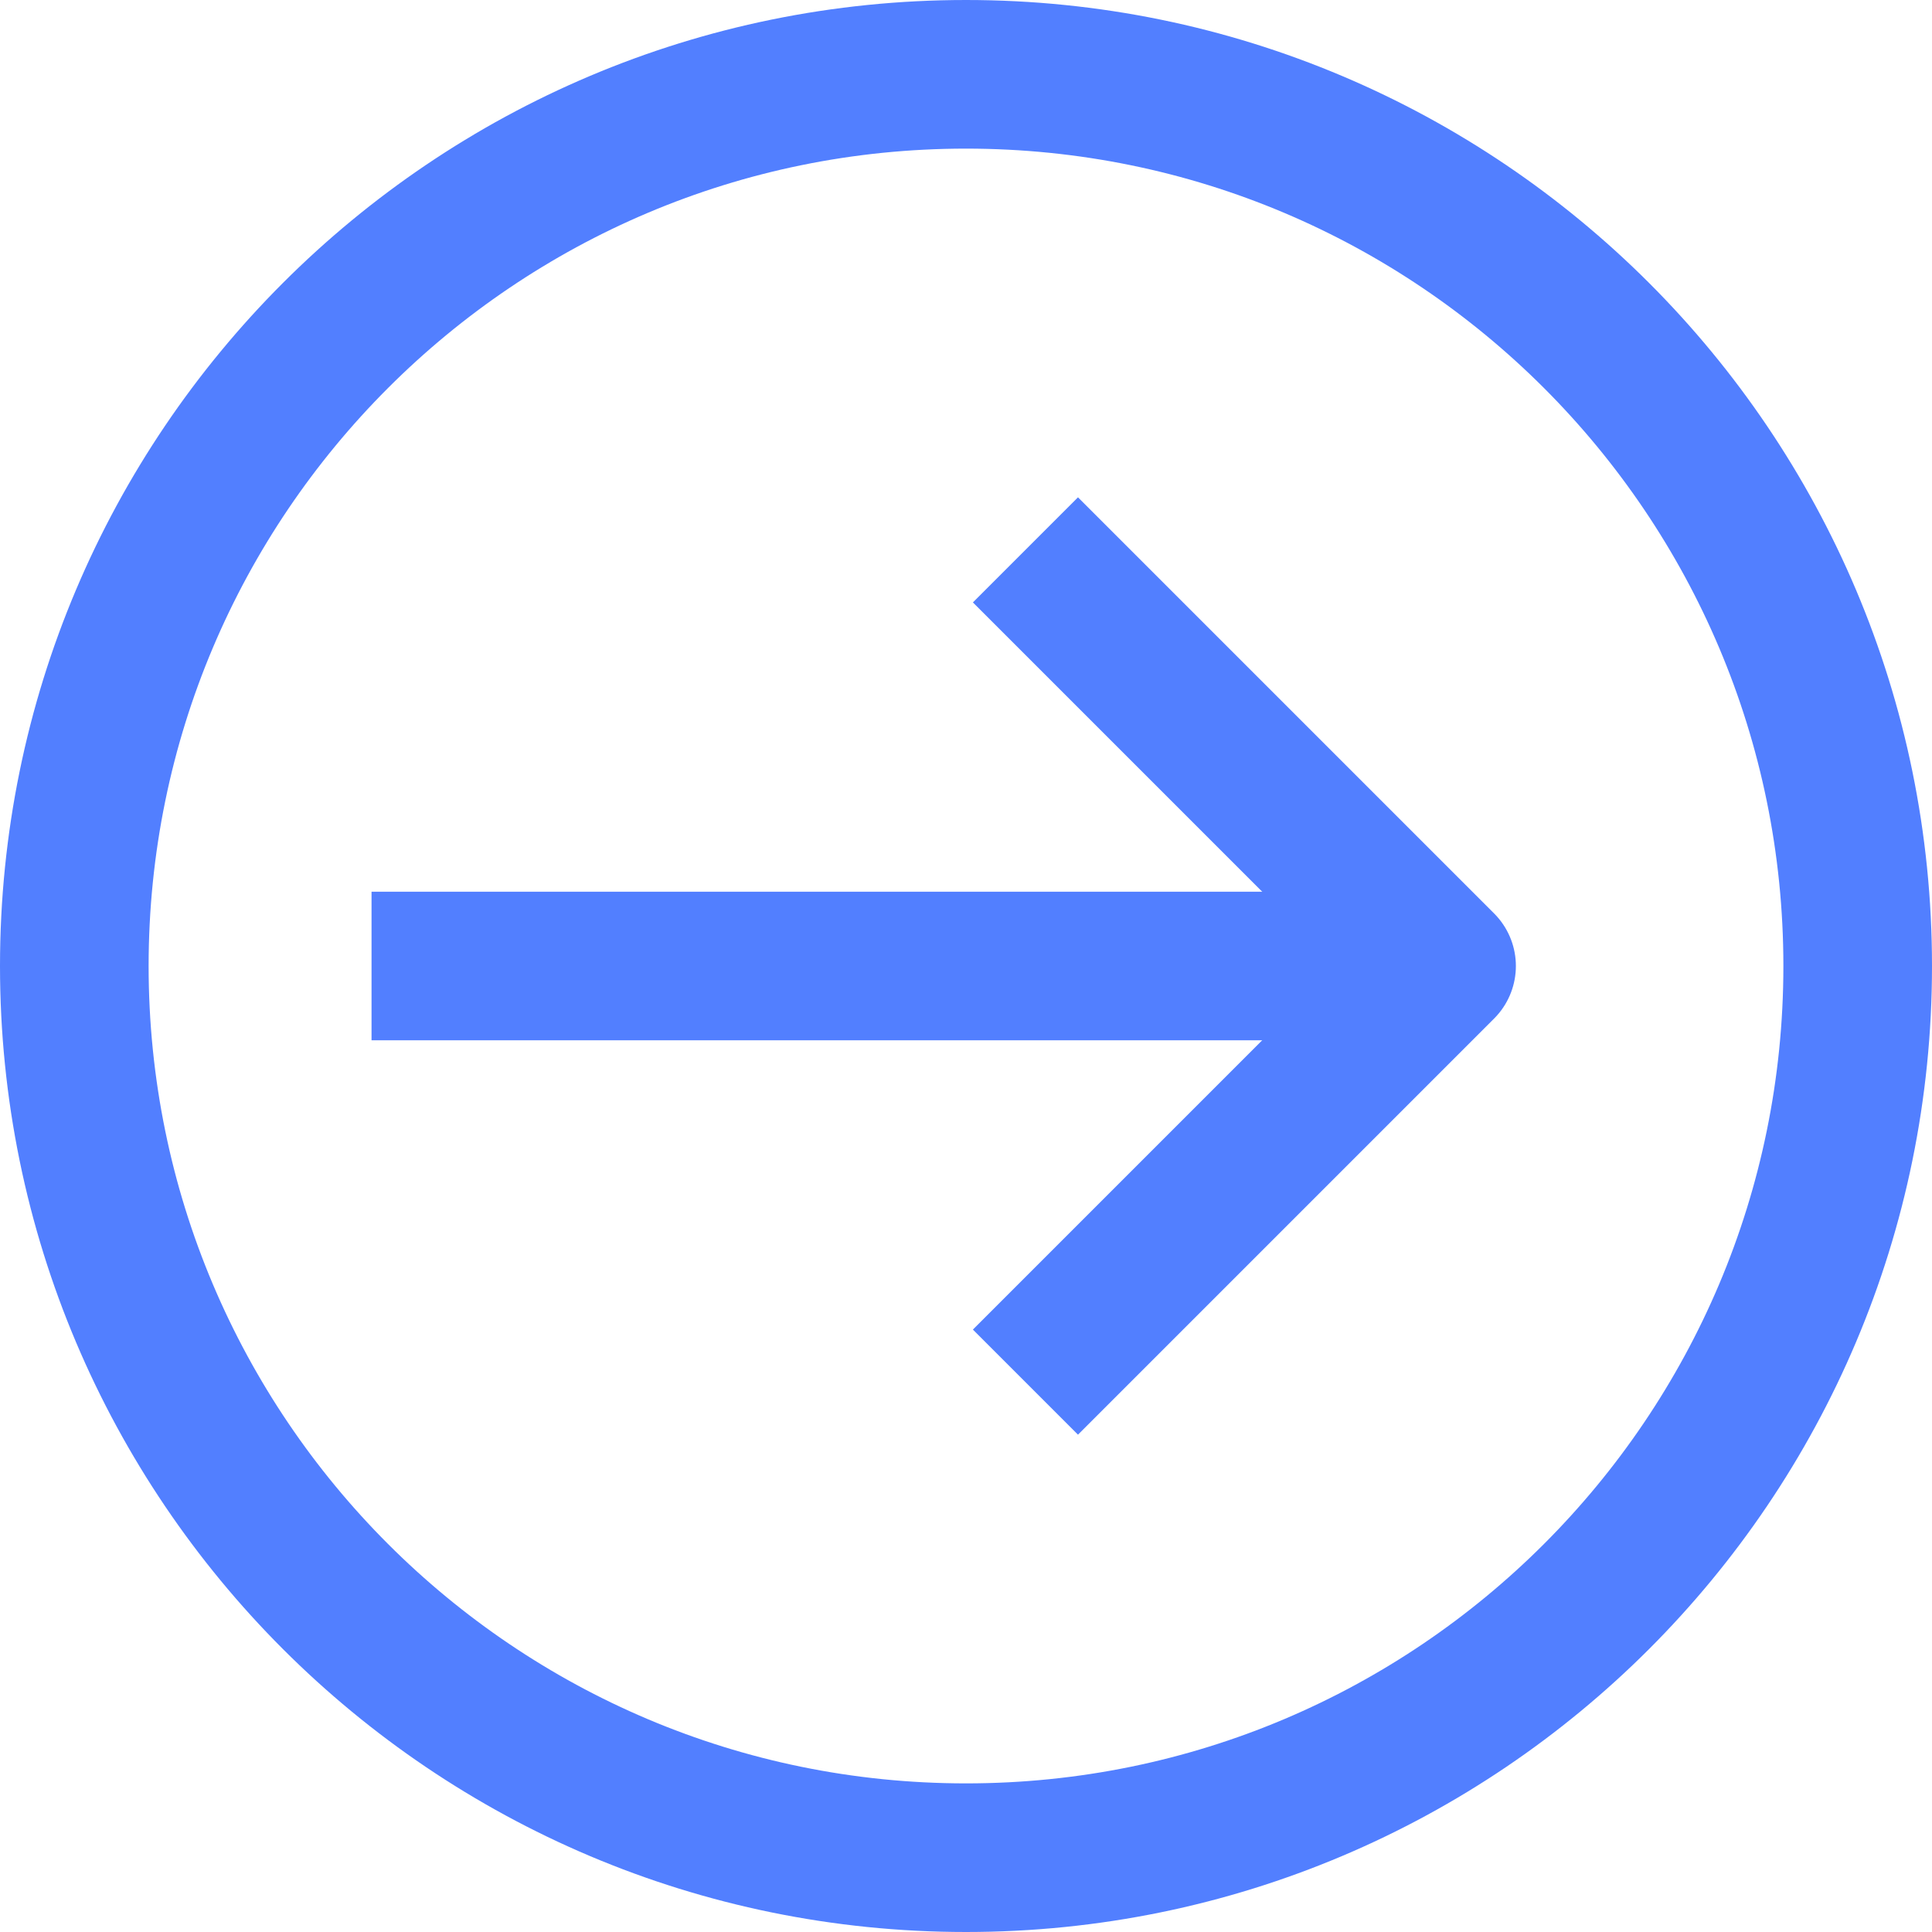
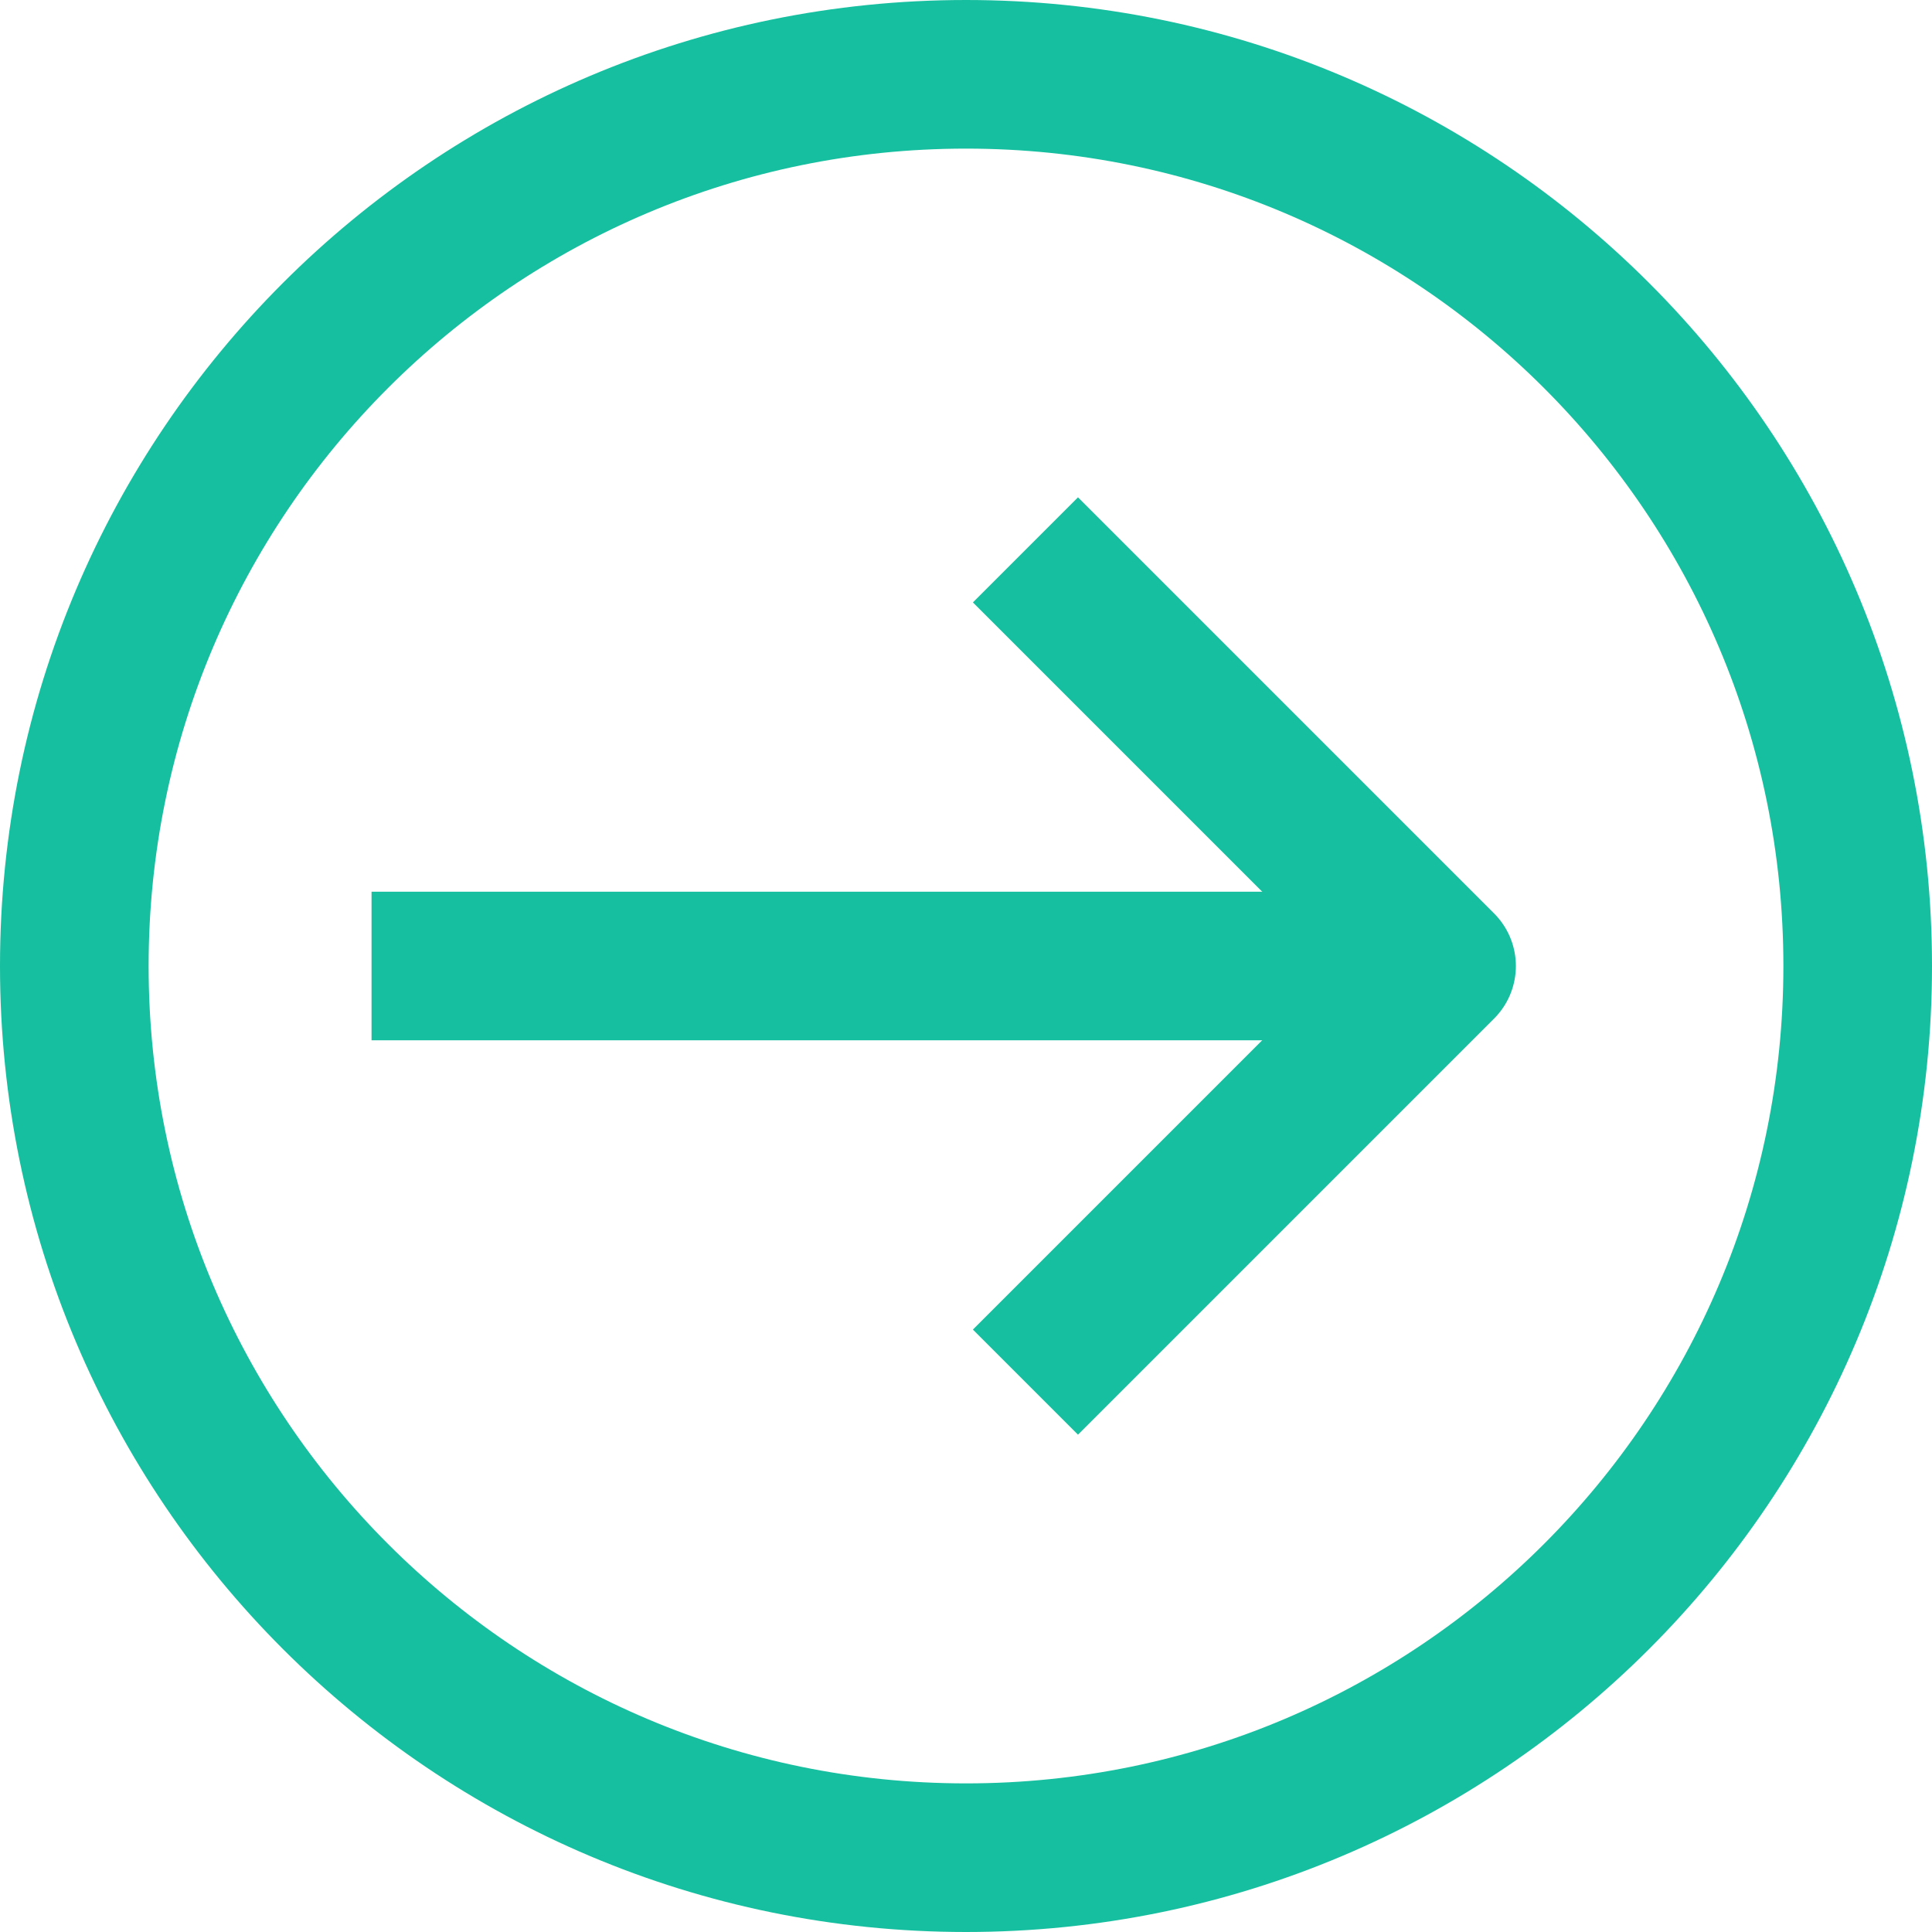
<svg xmlns="http://www.w3.org/2000/svg" id="arrow-blue" width="26" height="26" viewBox="0 0 26 26">
  <defs>
    <clipPath id="clip-path">
      <path id="Rectangle_6328" fill="none" d="M0 0H26V26H0z" data-name="Rectangle 6328" />
    </clipPath>
    <style>
-             .cls-3{fill:none;stroke:#527fff;stroke-linejoin:round;stroke-width:2px}
+             .cls-3{fill:none;stroke:#16bf9f;stroke-linejoin:round;stroke-width:2px}
        </style>
  </defs>
  <g id="arrow-blue-2" data-name="arrow-blue" transform="translate(13 13)">
    <g id="Group_3693" clip-path="url(#clip-path)" data-name="Group 3693" transform="translate(-13 -13)">
      <circle id="Ellipse_166" cx="12" cy="12" r="12" class="cls-3" data-name="Ellipse 166" transform="translate(1 1)" />
      <path id="Line_1931" d="M14.1 0L0 0" class="cls-3" data-name="Line 1931" transform="translate(5 13)" />
      <path id="Path_5890" d="M13.8 18.6l5.6-5.6-5.6-5.6" class="cls-3" data-name="Path 5890" />
    </g>
  </g>
</svg>
